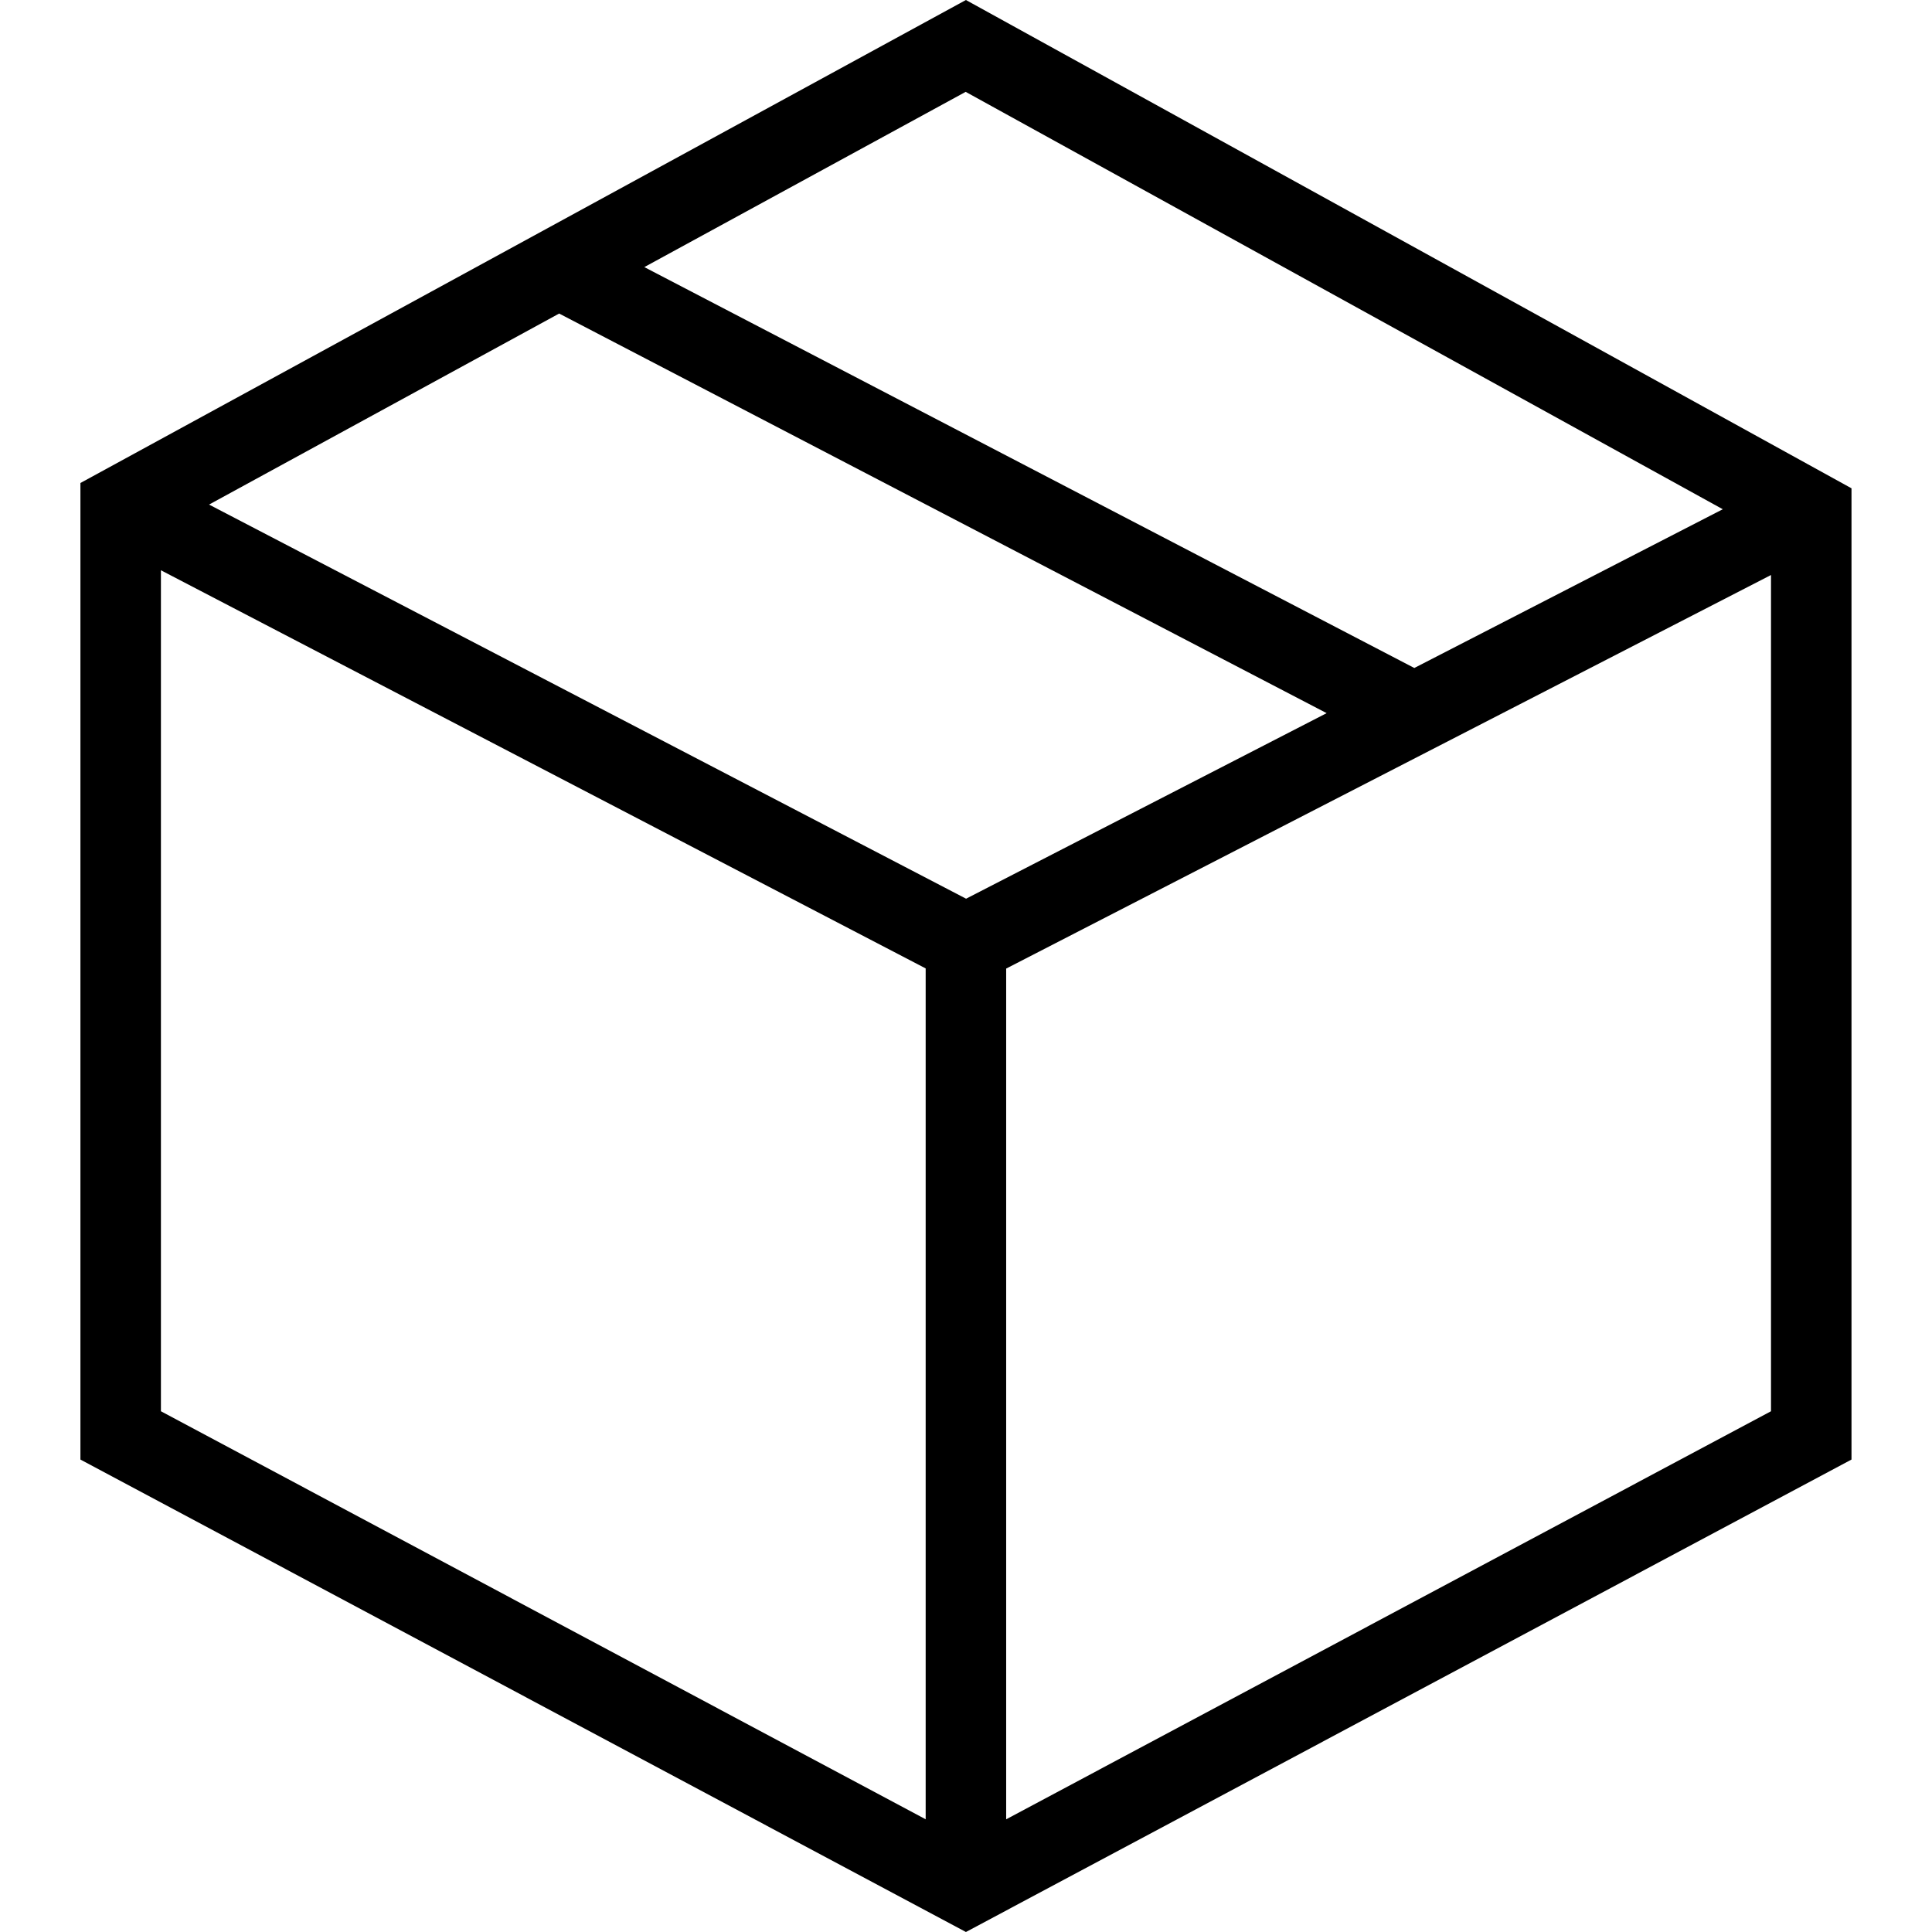
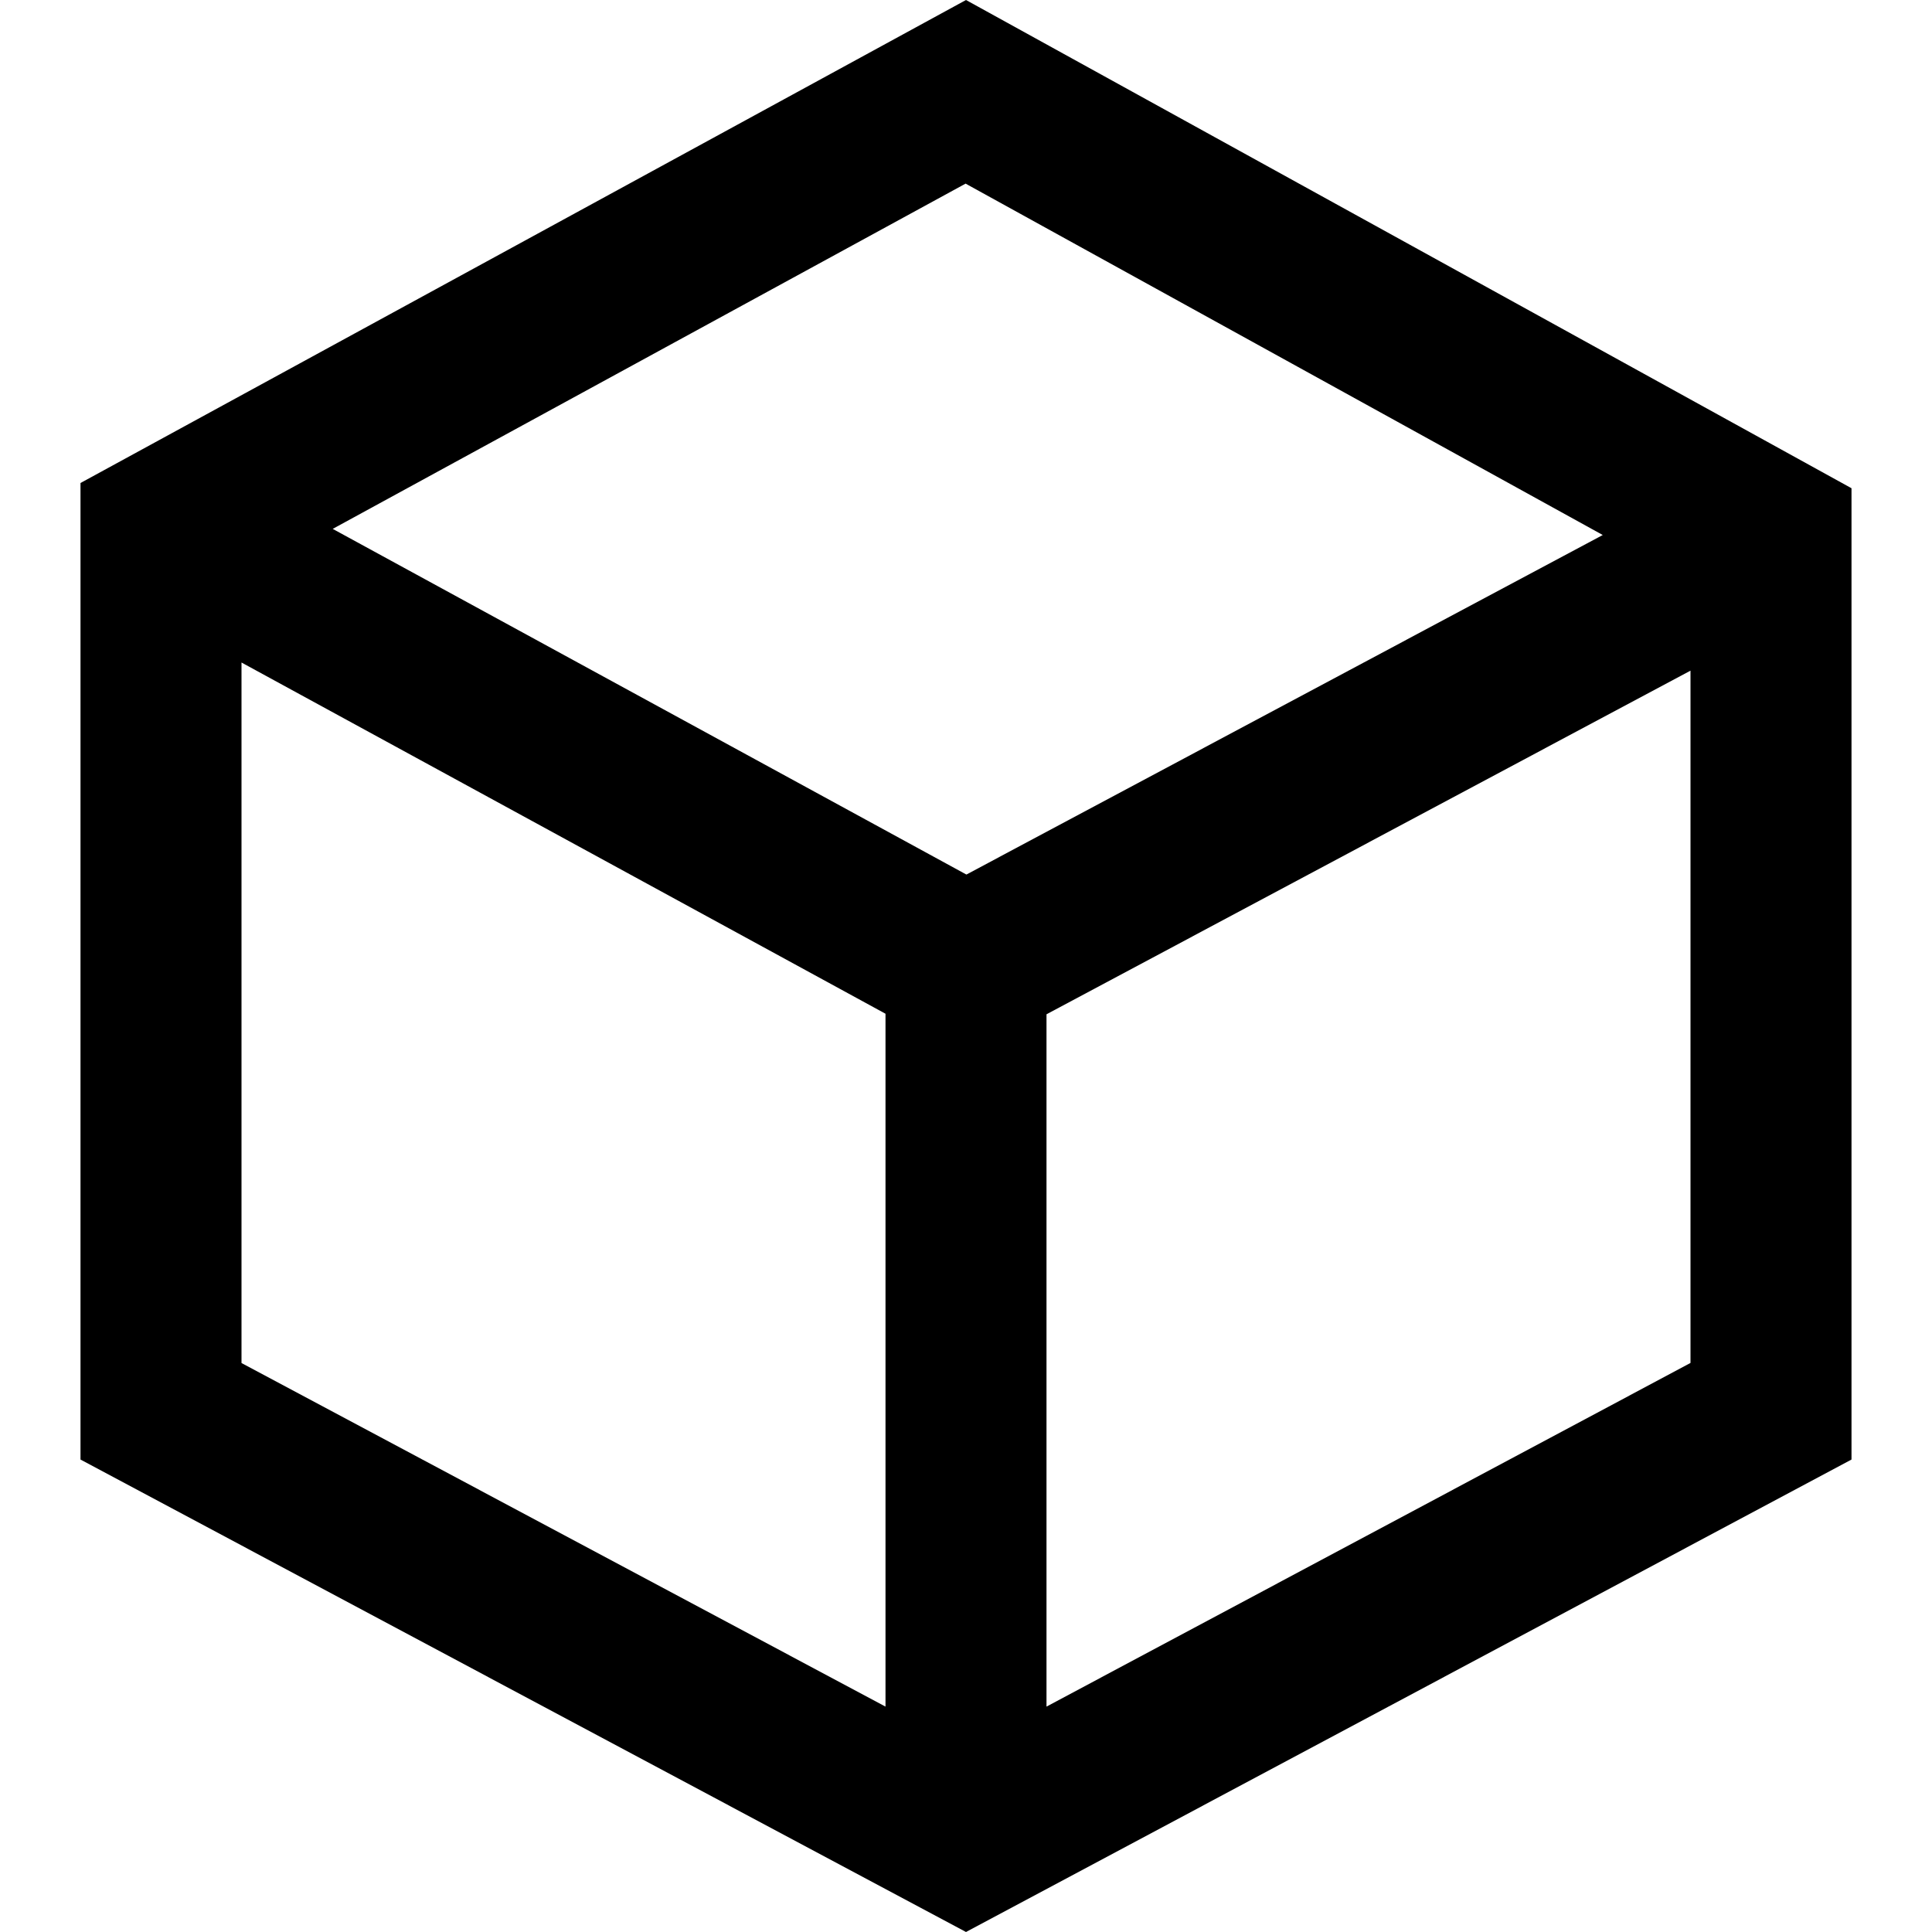
- <svg xmlns="http://www.w3.org/2000/svg" width="24" height="24" fill-rule="evenodd" clip-rule="evenodd">
-   <path d="M23 6.066v12.065l-11.001 5.869-11-5.869v-12.131l11-6 11.001 6.066zm-21.001 11.465l9.5 5.069v-10.57l-9.5-4.946v10.447zm20.001-10.388l-9.501 4.889v10.568l9.501-5.069v-10.388zm-5.52 1.716l-9.534-4.964-4.349 2.373 9.404 4.896 4.479-2.305zm-8.476-5.541l9.565 4.98 3.832-1.972-9.405-5.185-3.992 2.177z" />
+ <svg xmlns="http://www.w3.org/2000/svg" width="20" height="20" viewBox="0 0 24 24">
+   <path d="M12 0l-11 6v12.131l11 5.869 11-5.869v-12.066l-11-6.065zm7.91 6.646l-7.905 4.218-7.872-4.294 7.862-4.289 7.915 4.365zm-16.91 1.584l8 4.363v8.607l-8-4.268v-8.702zm10 12.97v-8.6l8-4.269v8.6l-8 4.269z" />
</svg>
